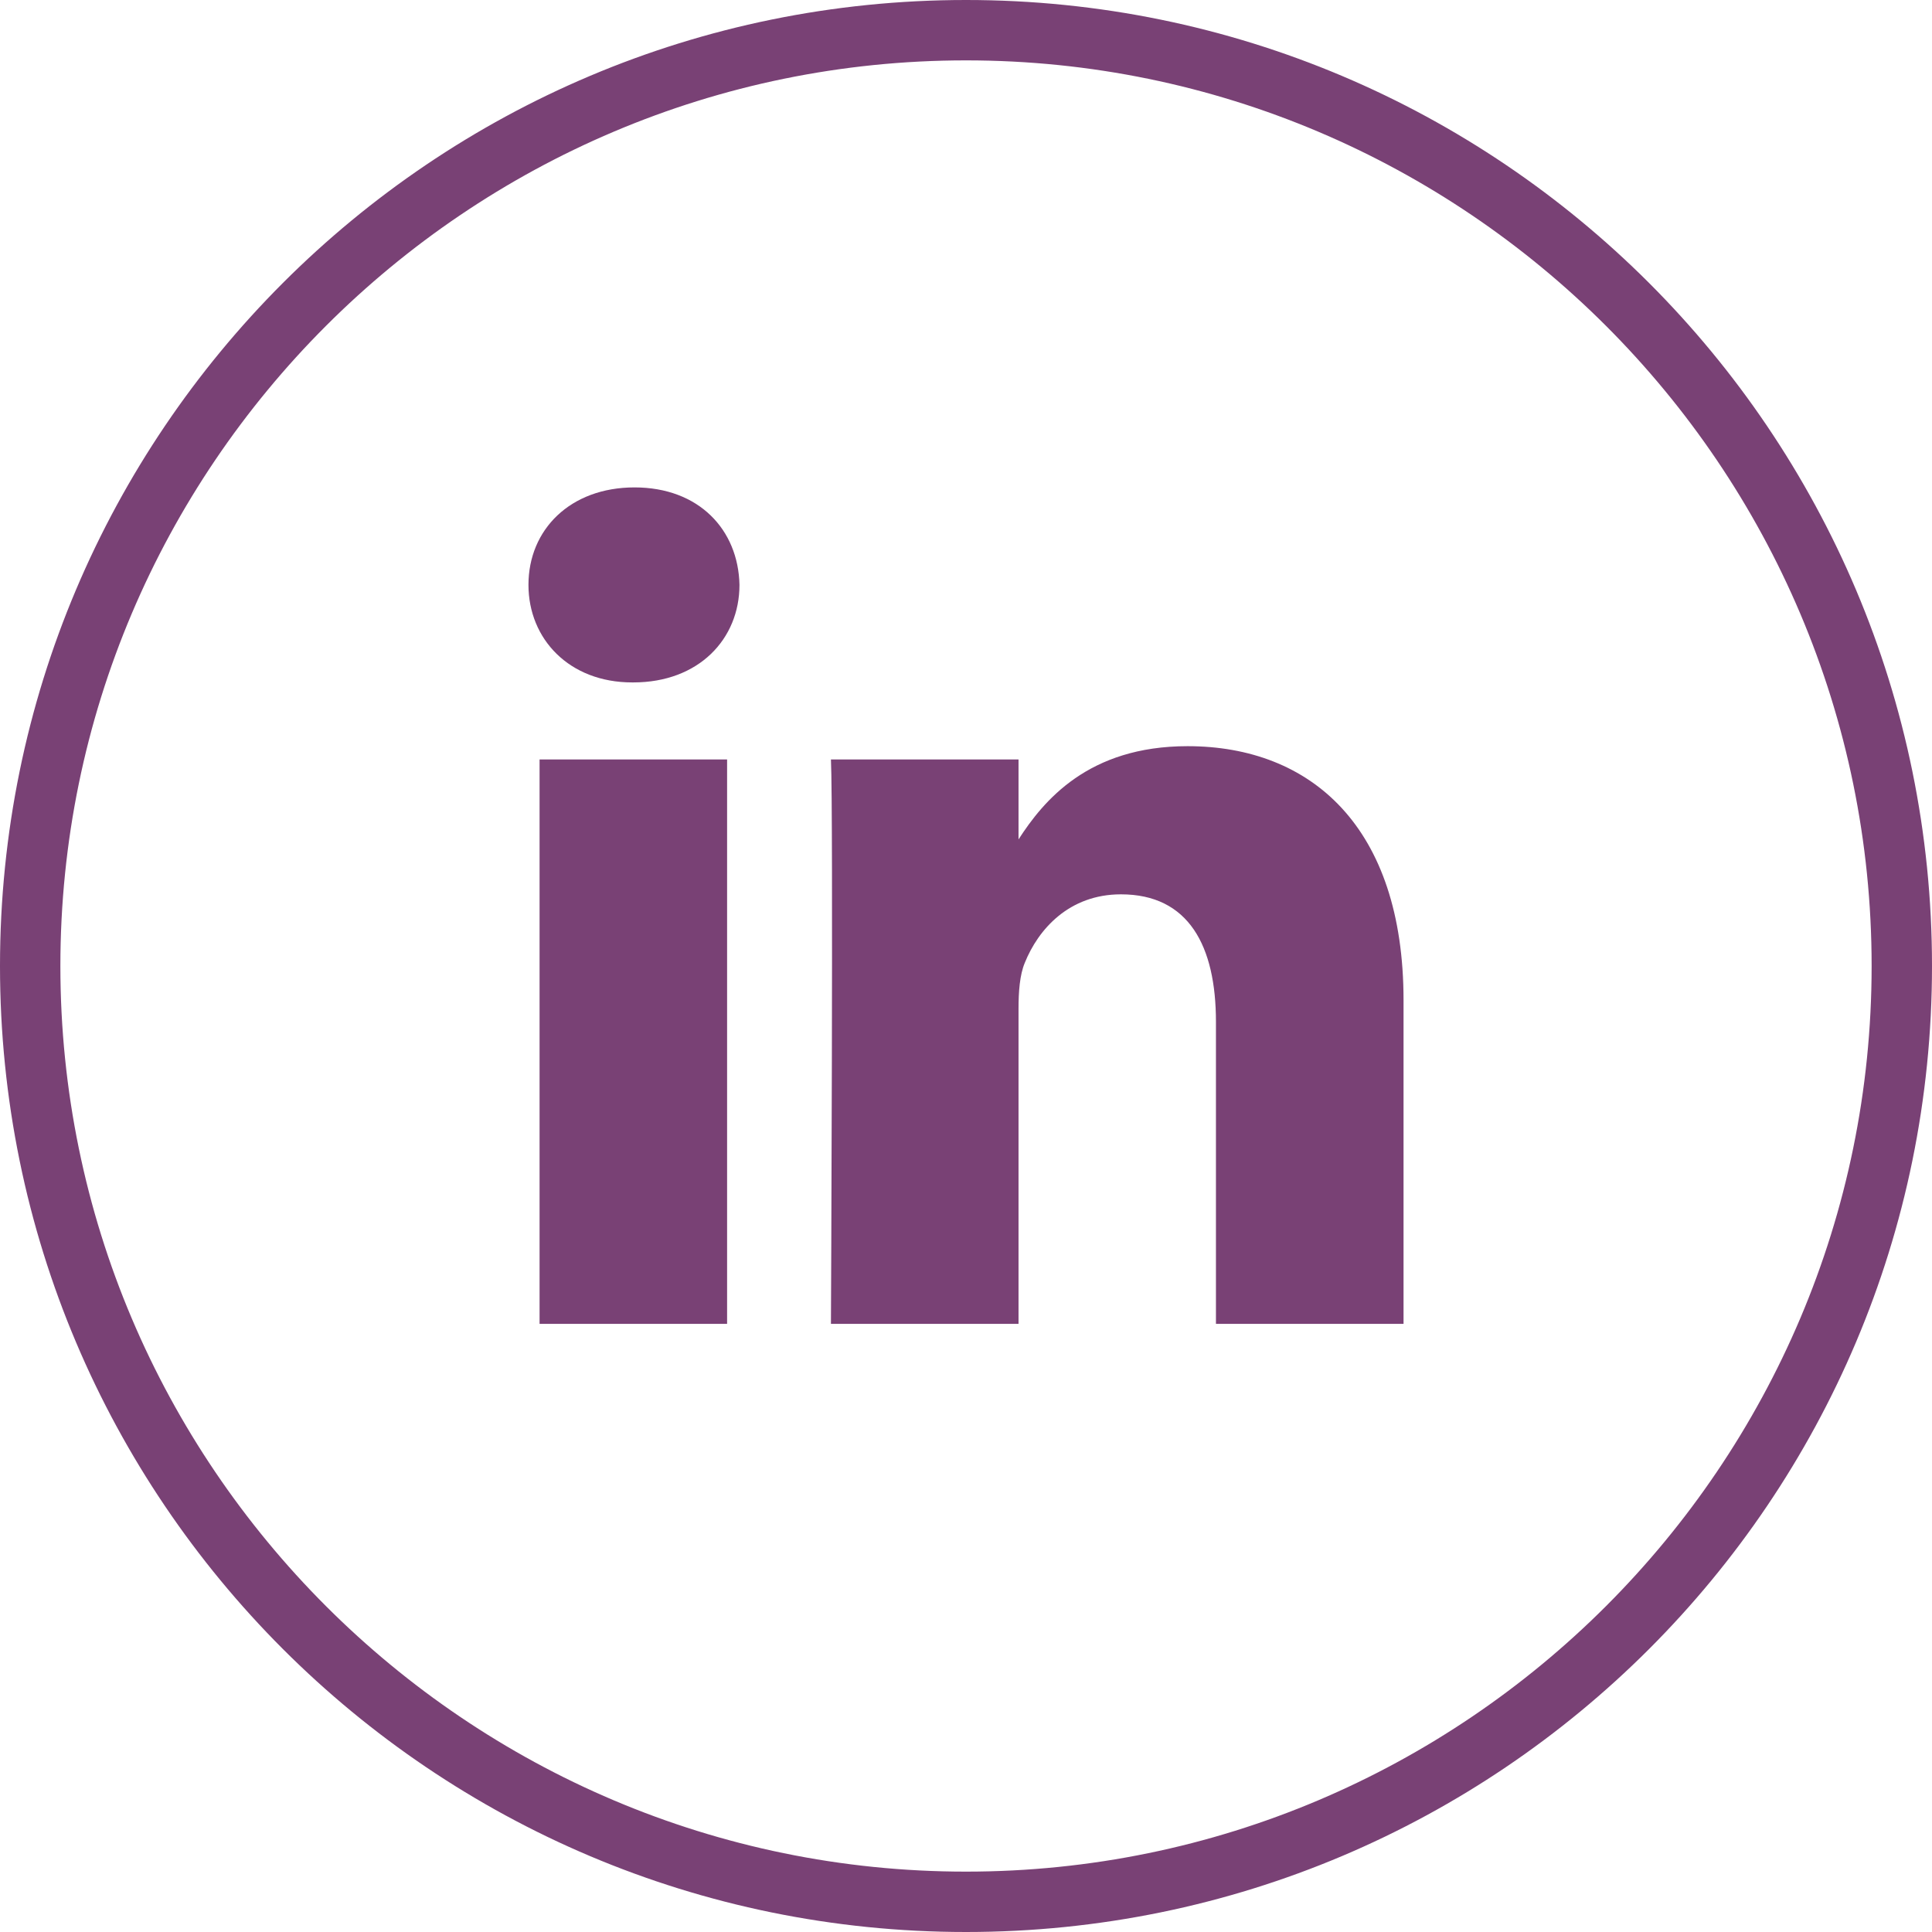
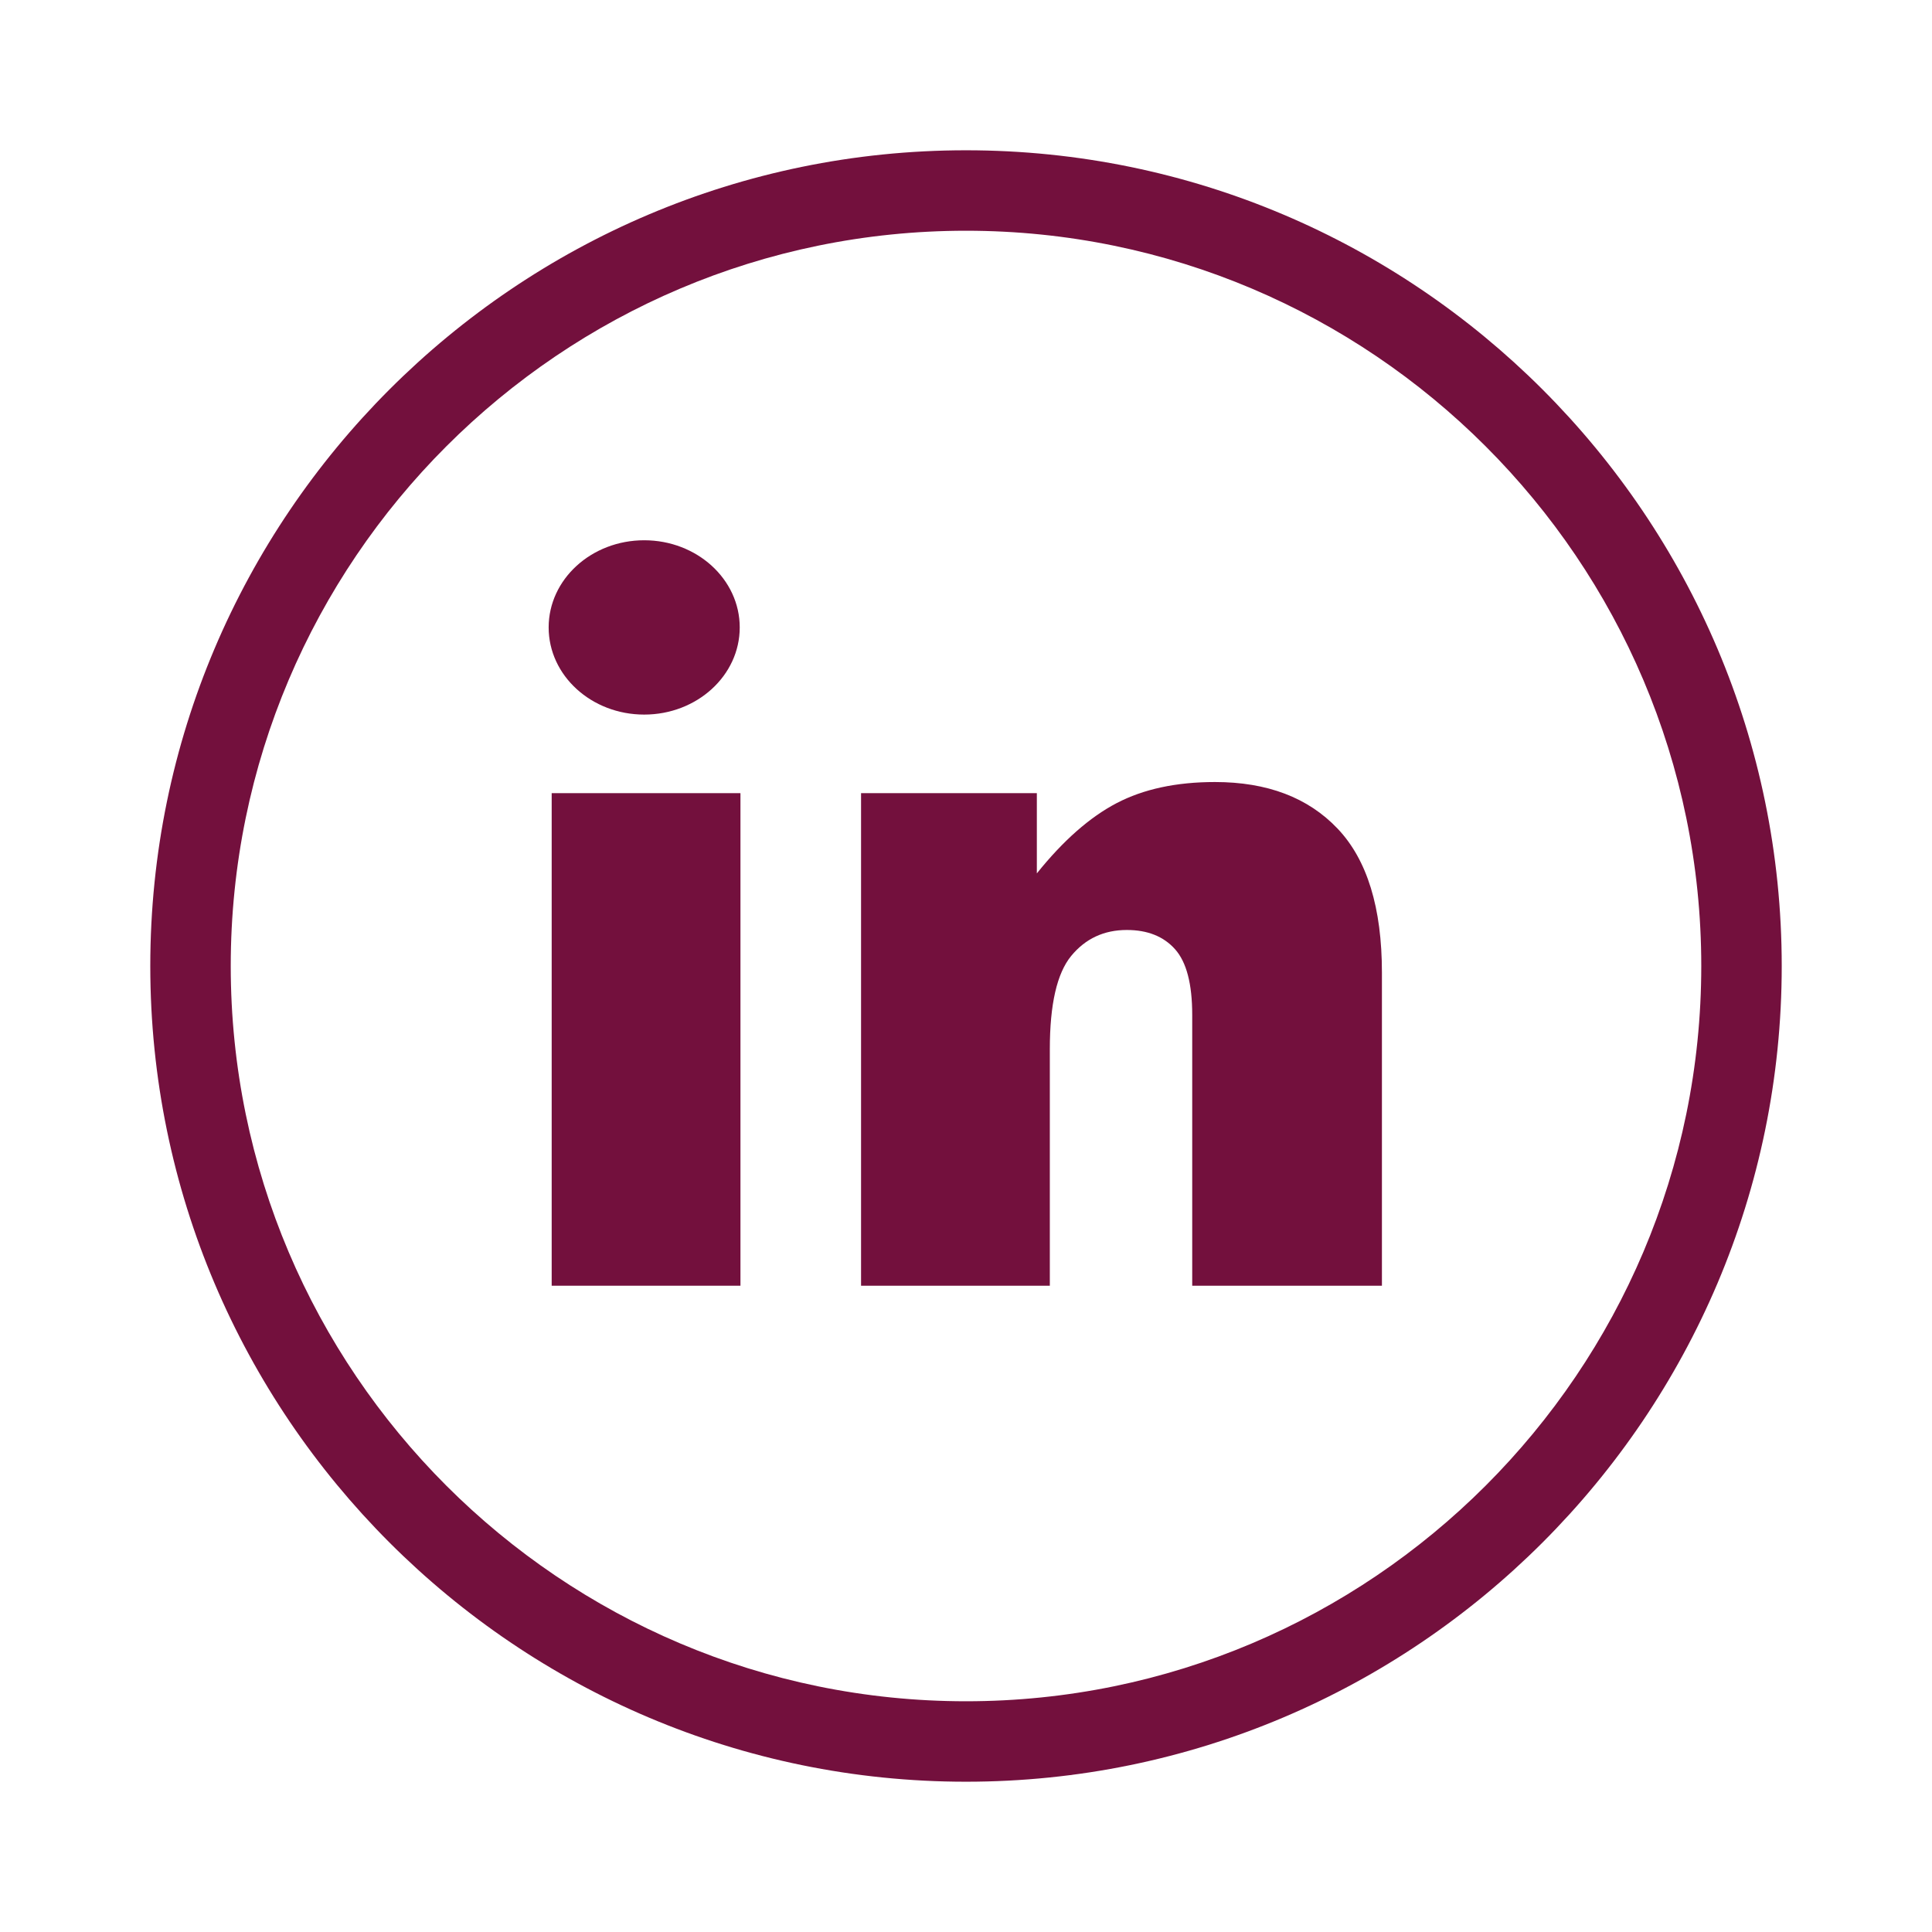
<svg xmlns="http://www.w3.org/2000/svg" width="288" height="288">
-   <svg width="288" height="288" viewBox="0 0 32 32">
-     <g fill="#303a52" class="color414752 svgShape">
-       <path fill="#794175" d="M23.247 21.927v-5.36c0-2.872-1.533-4.208-3.577-4.208-1.649 0-2.388.907-2.8 1.544v-1.324h-3.107c.041.877 0 9.348 0 9.348h3.107v-5.221c0-.279.02-.558.103-.757.224-.558.735-1.136 1.593-1.136 1.125 0 1.574.857 1.574 2.113v5.001h3.107zM10.49 11.303c1.083 0 1.758-.718 1.758-1.616-.02-.917-.675-1.614-1.738-1.614s-1.757.697-1.757 1.614c0 .897.675 1.616 1.717 1.616h.02zm1.553 10.624v-9.348H8.937v9.348h3.106z" class="color000 svgShape" />
-       <path fill="#794175" d="M16 1c8.271 0 15 6.729 15 15s-6.729 15-15 15S1 24.271 1 16 7.729 1 16 1m0-1C7.163 0 0 7.163 0 16s7.164 16 16 16 16-7.164 16-16S24.836 0 16 0z" class="color000 svgShape" />
-     </g>
+   <svg width="288" height="288" viewBox="0 0 144.083 144">
+     <path fill="#73103d" d="M72.041 11.166c-33.543 0-60.833 27.29-60.833 60.834 0 33.545 27.29 60.834 60.833 60.834 33.544 0 60.835-27.289 60.835-60.834-.001-33.544-27.292-60.834-60.835-60.834zm0 115.668c-30.235 0-54.833-24.598-54.833-54.834 0-30.235 24.598-54.834 54.833-54.834S126.876 41.765 126.876 72c-.001 30.236-24.6 54.834-54.835 54.834z" class="color000 svgShape" />
+     <path fill="#73103d" d="M41.143 59.11h14.078v36.734H41.143z" class="color000 svgShape" />
+     <ellipse cx="48.042" cy="46.75" fill="#73103d" class="color000 svgShape" rx="7.125" ry="6.5" />
+     <path fill="#73103d" d="M90.608 58.28c-2.883 0-5.326.525-7.334 1.574-2.006 1.05-3.988 2.796-5.949 5.24V59.11h-13.11v36.734h14.078V78.203c0-3.344.531-5.66 1.592-6.952 1.061-1.291 2.443-1.937 4.15-1.937 1.545 0 2.744.479 3.598 1.436.854.957 1.279 2.588 1.279 4.895v20.199h14.148V72.497c0-4.843-1.102-8.423-3.305-10.741-2.2-2.318-5.251-3.476-9.147-3.476z" class="color000 svgShape" />
  </svg>
</svg>
